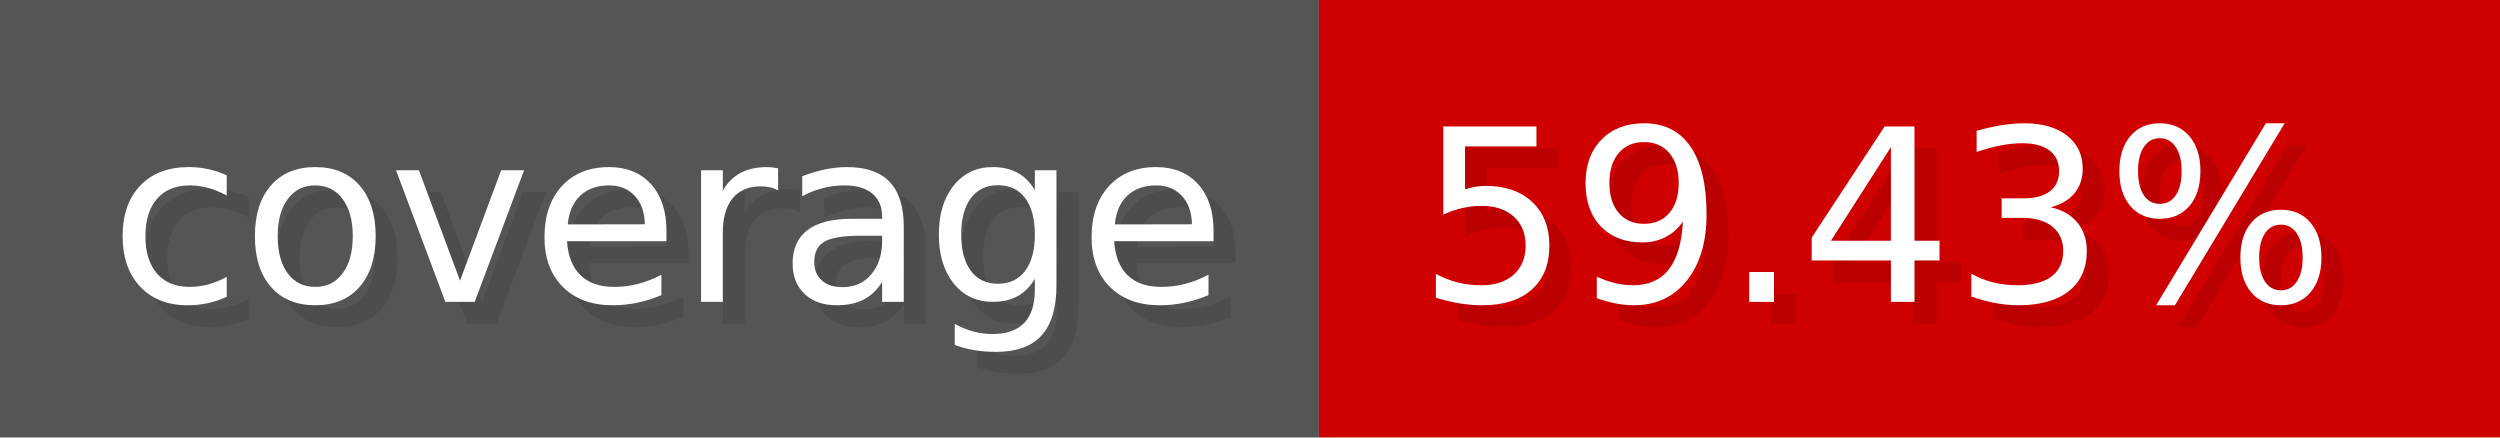
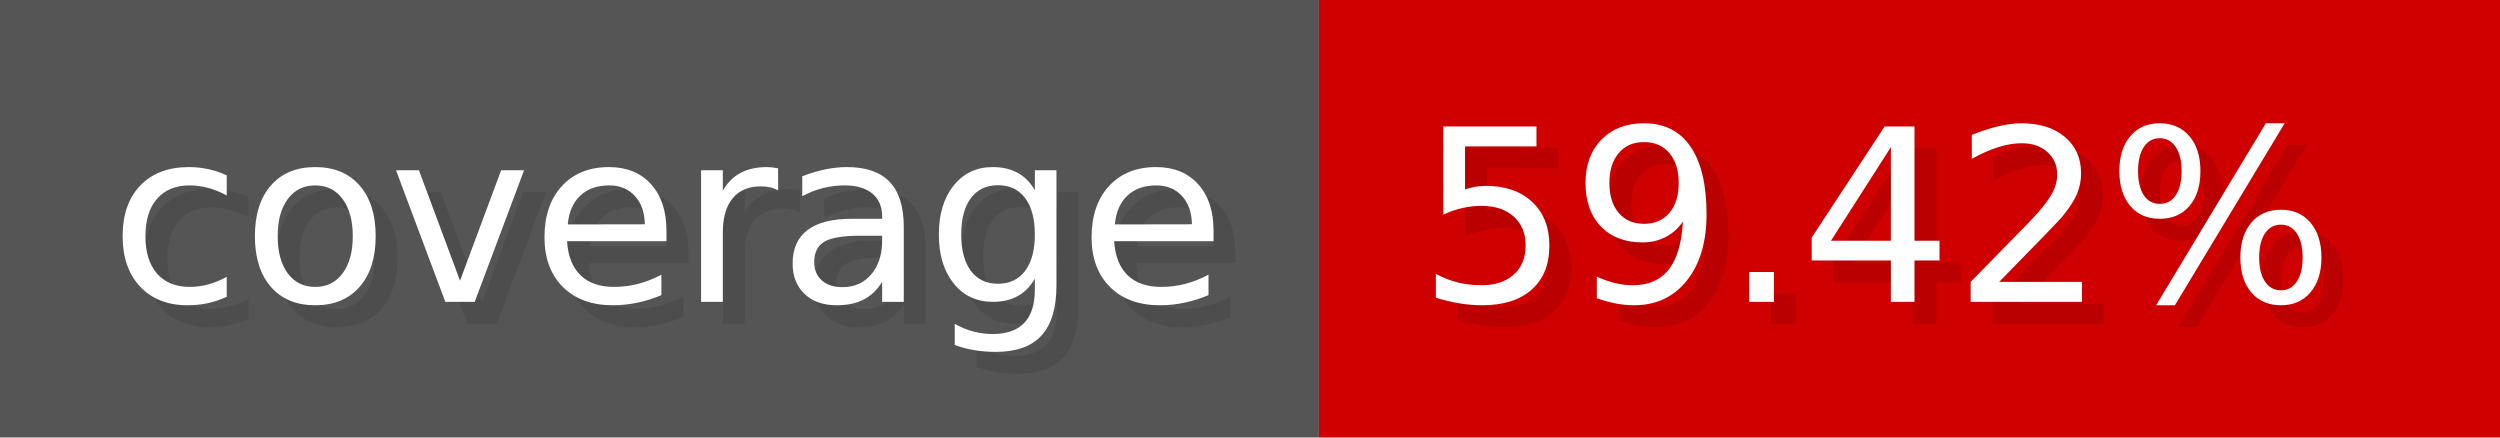
- <svg xmlns="http://www.w3.org/2000/svg" width="114.3" height="20" viewBox="0 0 1143 200" role="img" aria-label="coverage: 59.43%">
+ <svg xmlns="http://www.w3.org/2000/svg" width="114.3" height="20" viewBox="0 0 1143 200" role="img" aria-label="coverage: 59.42%">
  <g>
    <rect fill="#555" width="603" height="200" />
    <rect fill="#ce0000" x="603" width="540" height="200" />
  </g>
  <g aria-hidden="true" fill="#fff" text-anchor="start" font-family="Verdana,DejaVu Sans,sans-serif" font-size="110">
    <text x="60" y="148" textLength="503" fill="#000" opacity="0.1">coverage</text>
    <text x="50" y="138" textLength="503">coverage</text>
-     <text x="658" y="148" textLength="440" fill="#000" opacity="0.1">59.43%</text>
-     <text x="648" y="138" textLength="440">59.43%</text>
+     <text x="658" y="148" textLength="440" fill="#000" opacity="0.1">59.42%</text>
+     <text x="648" y="138" textLength="440">59.42%</text>
  </g>
</svg>
